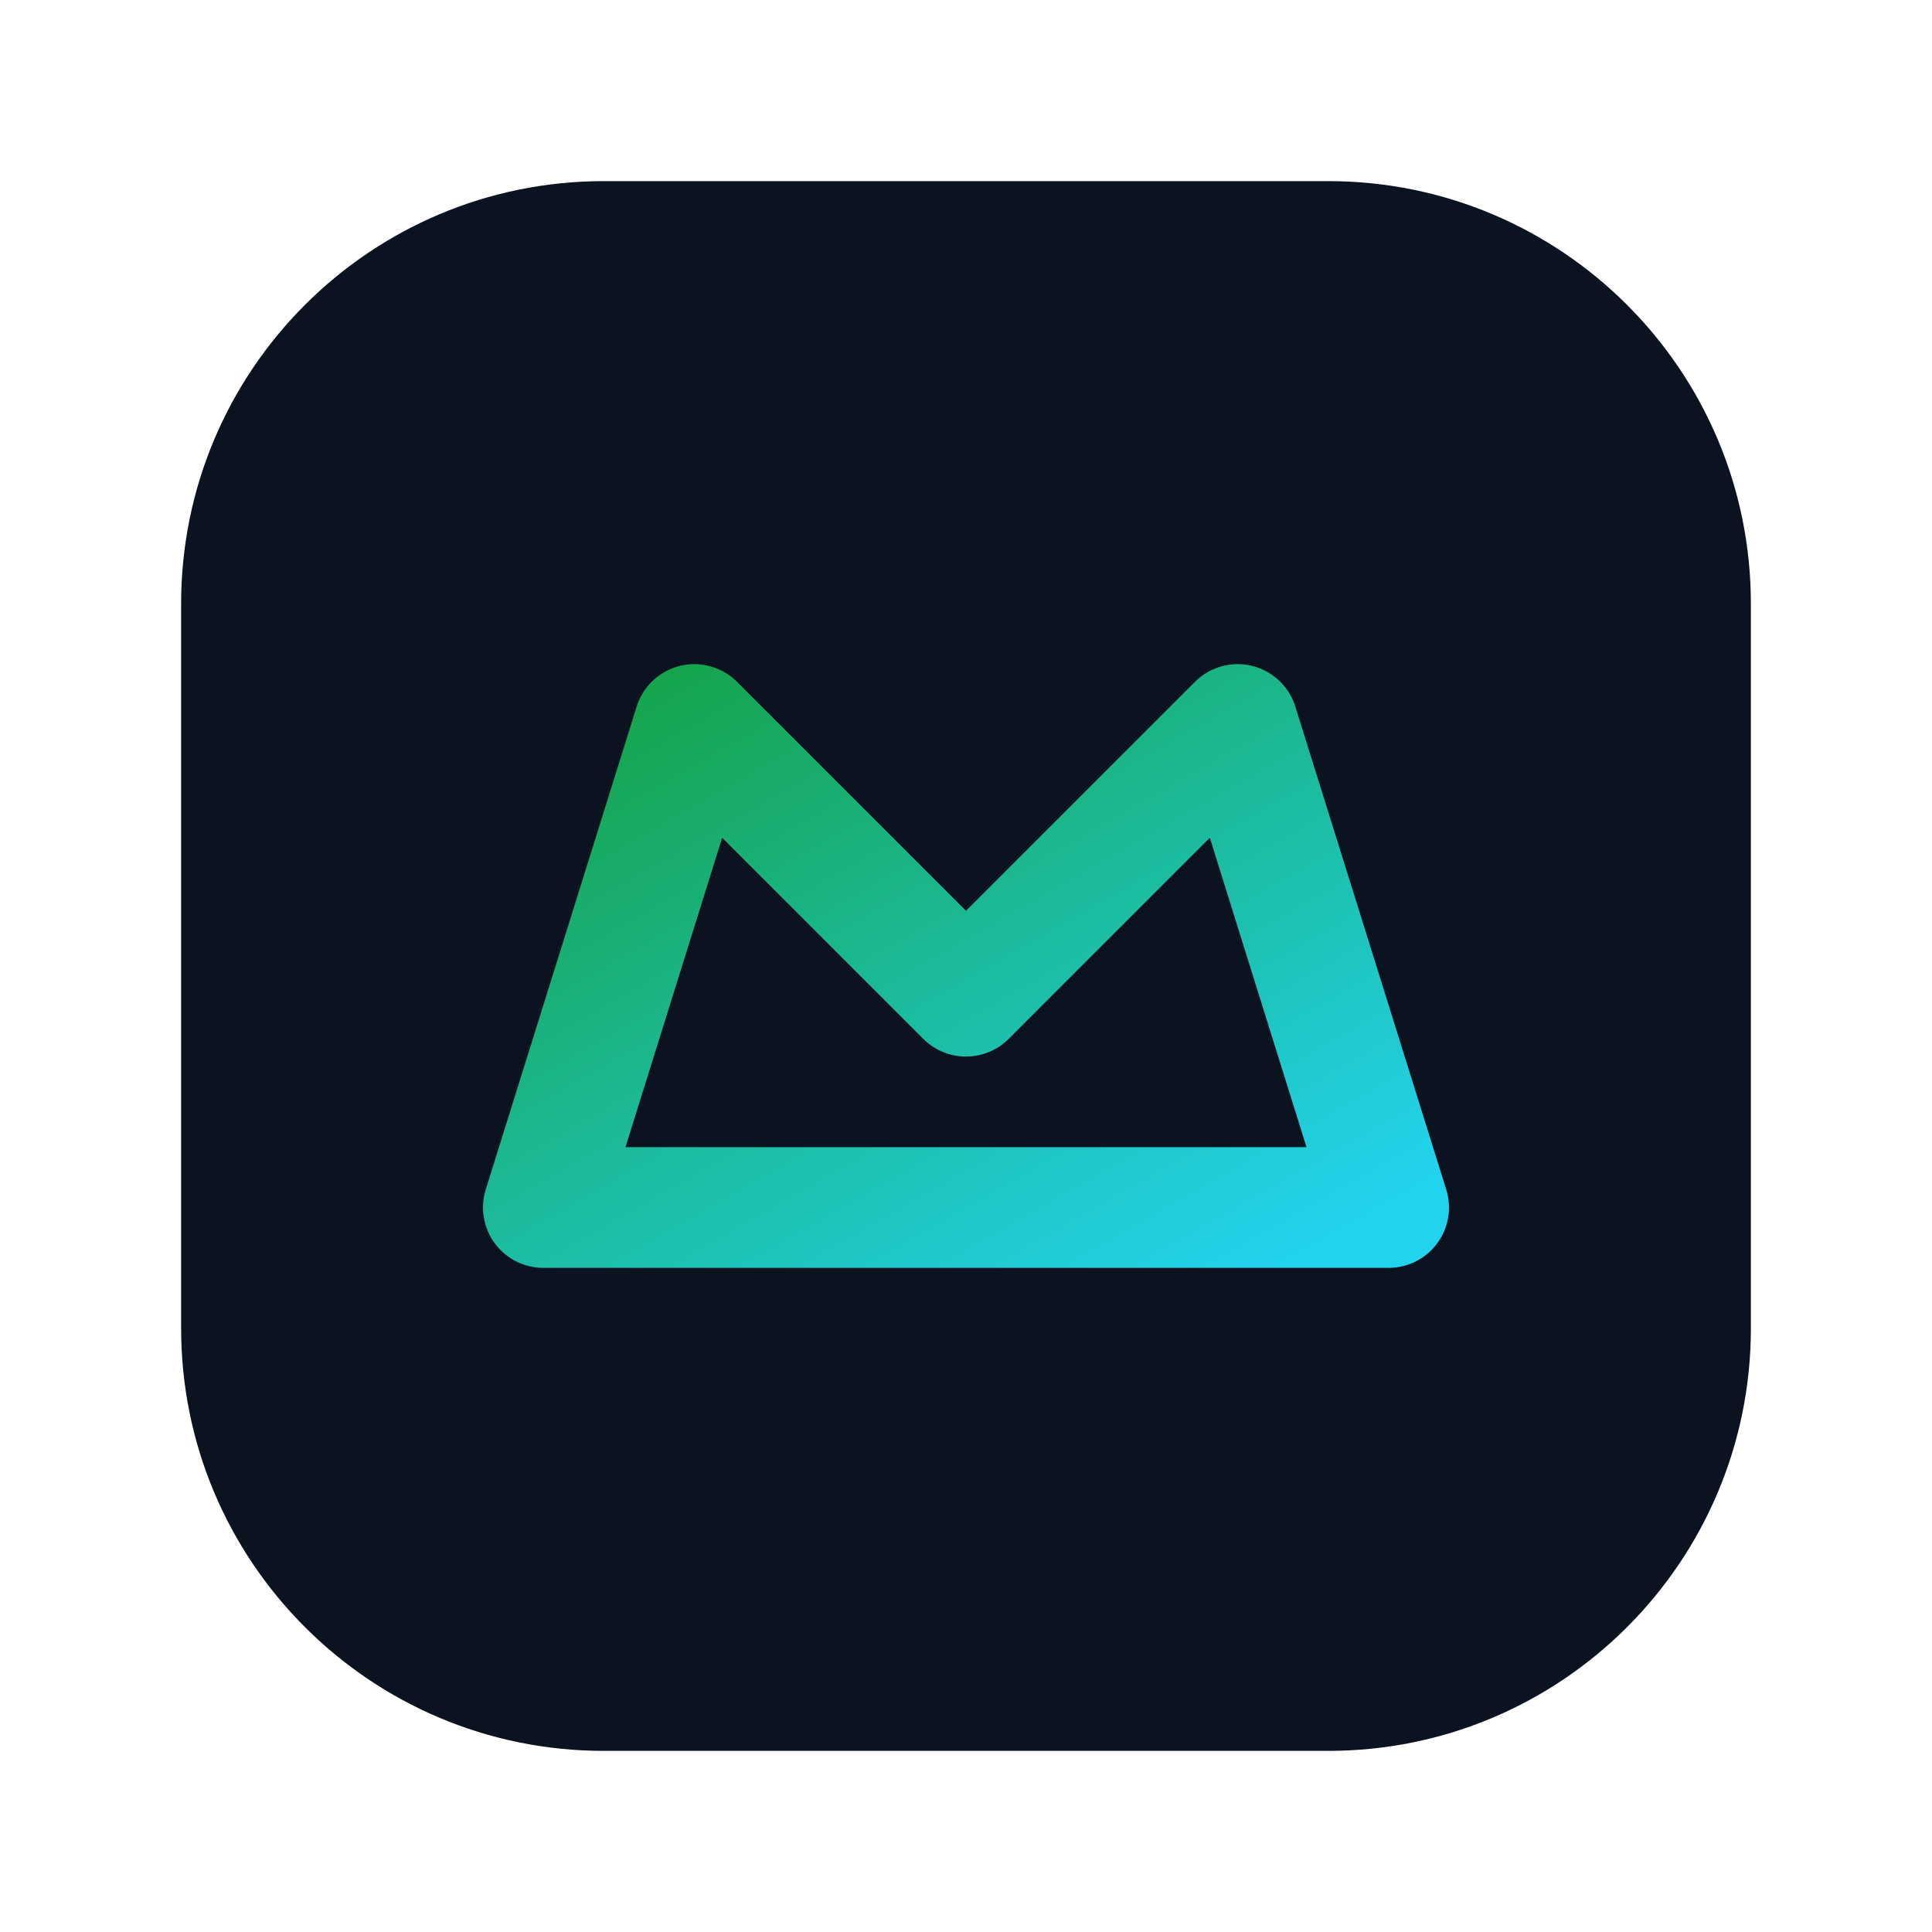
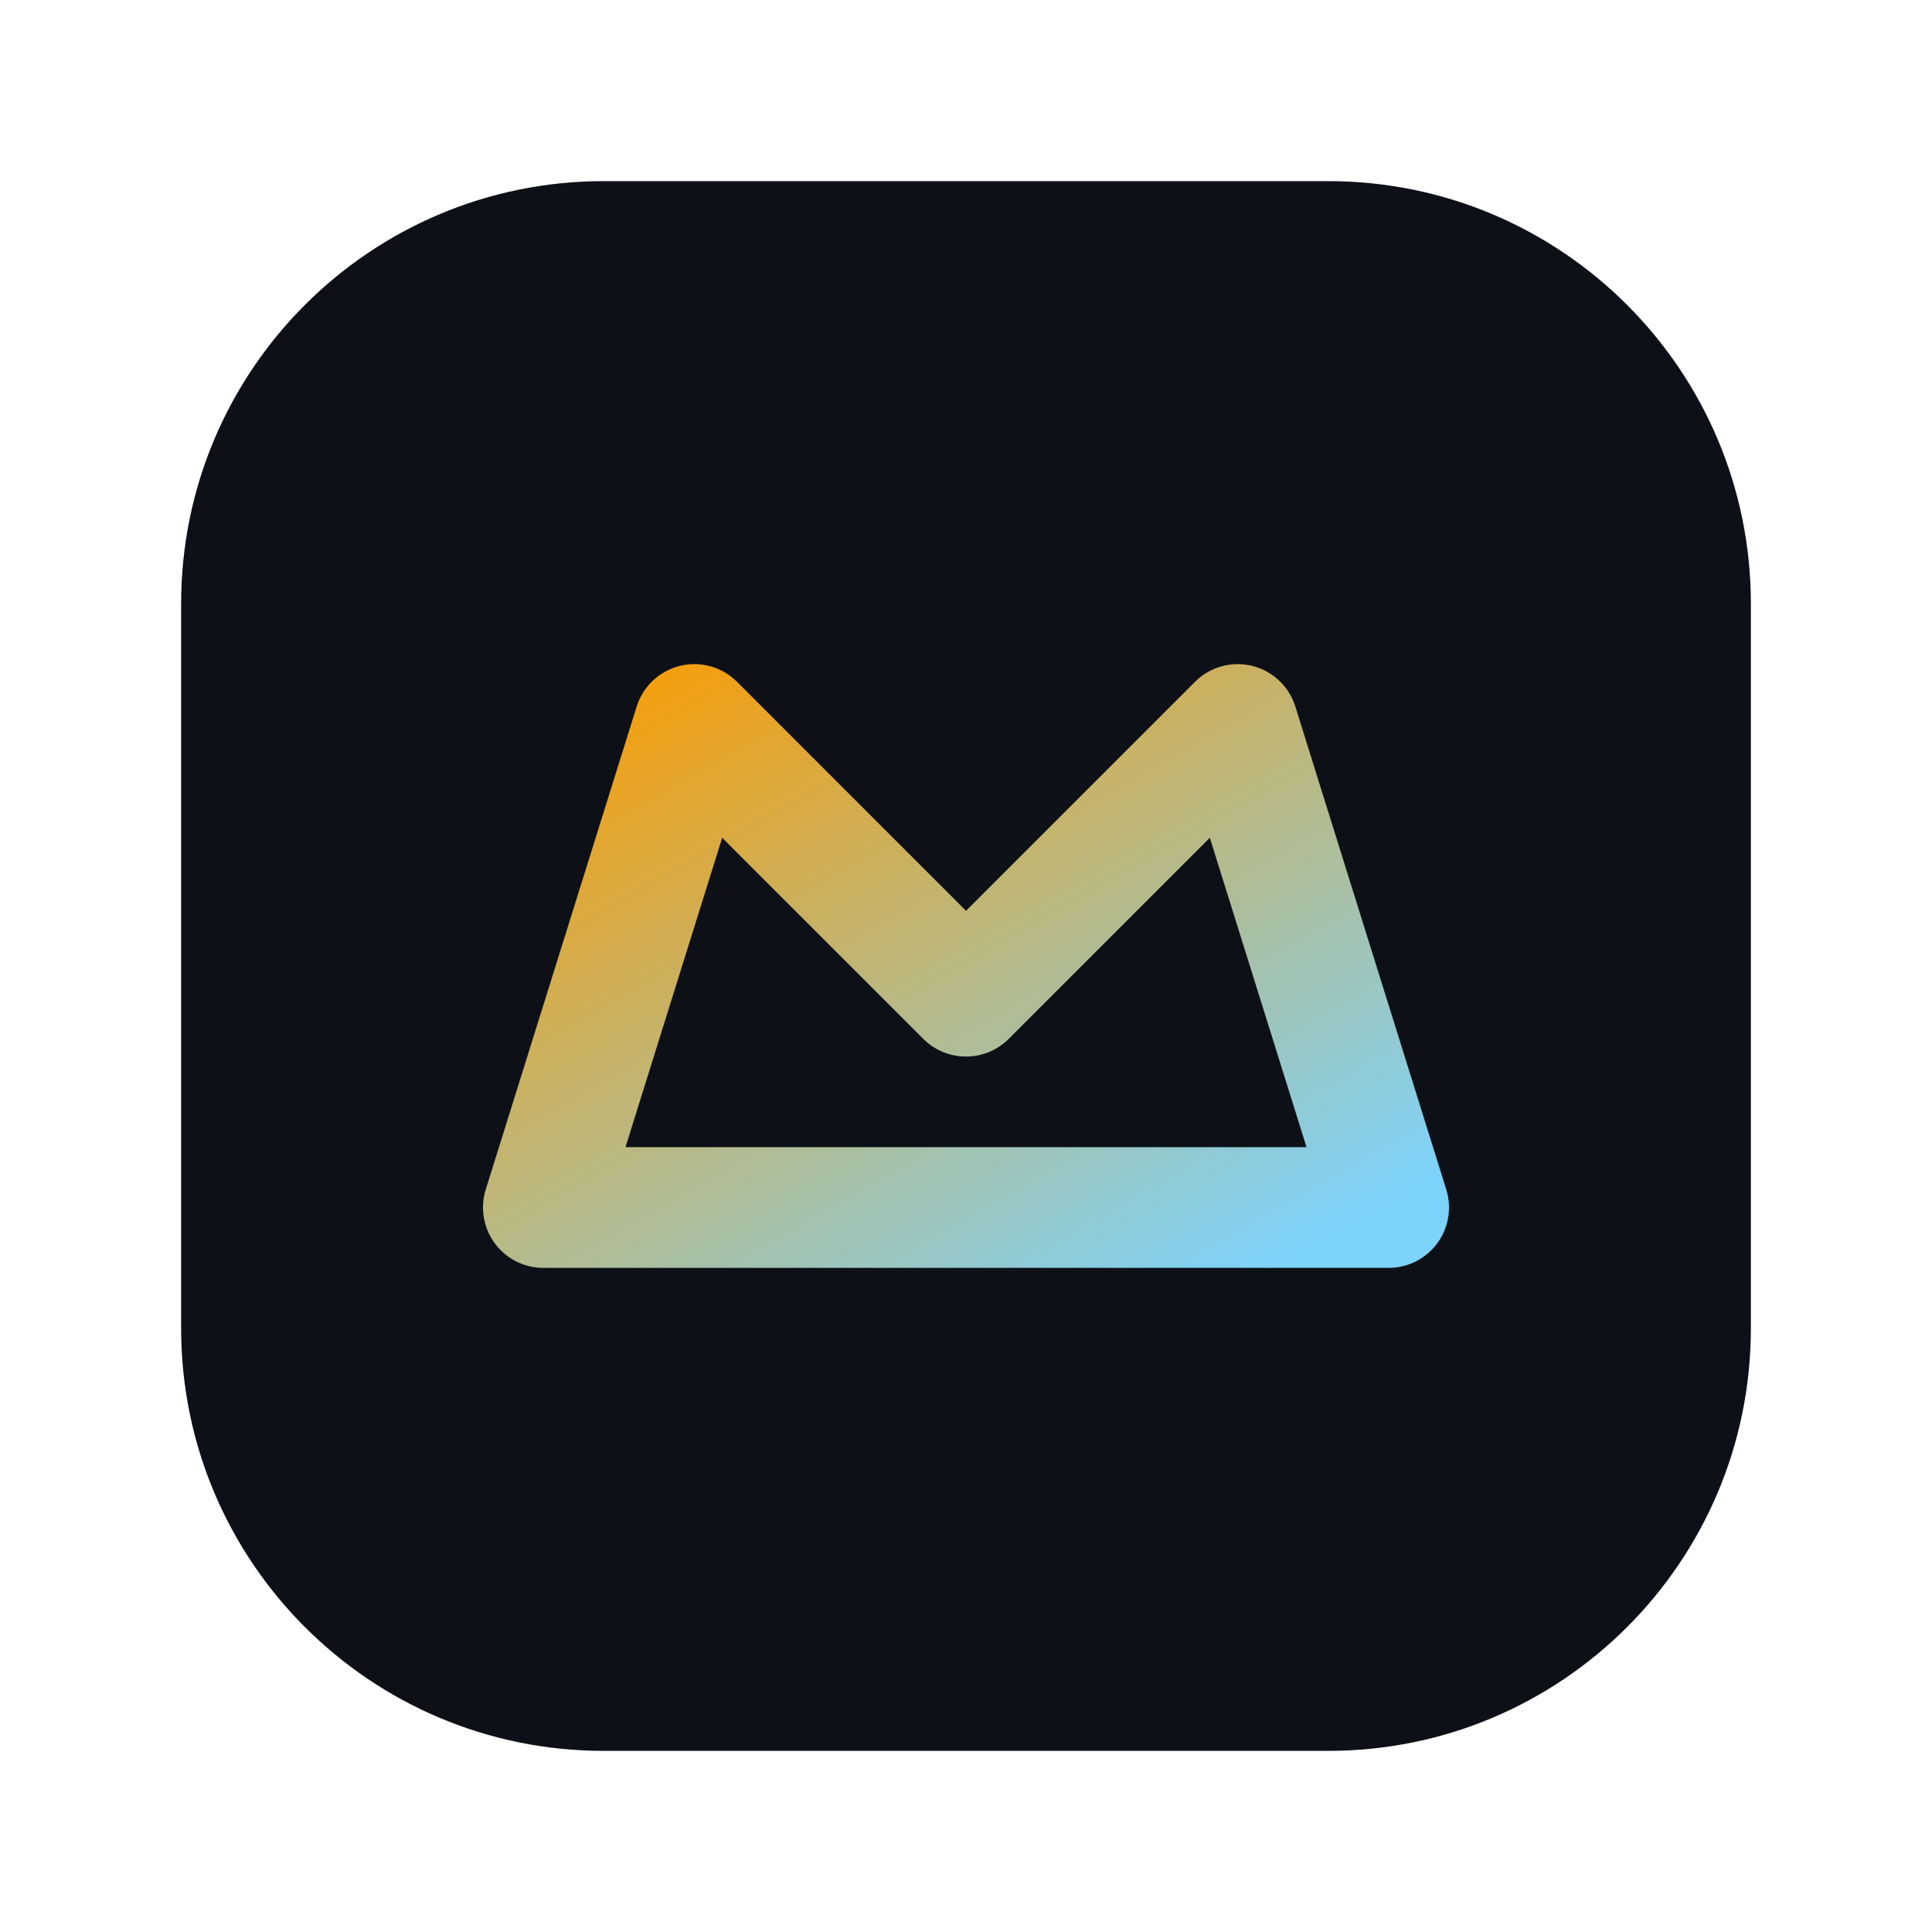
<svg xmlns="http://www.w3.org/2000/svg" viewBox="0 0 64 64">
  <defs>
    <linearGradient id="mark" x1="0%" y1="0%" x2="100%" y2="100%">
-       <stop offset="0%" stop-color="#16a34a" />
-       <stop offset="100%" stop-color="#22d3ee" />
+       <stop offset="0%" stop-color="#f59e0b" />
+       <stop offset="100%" stop-color="#7dd3fc" />
    </linearGradient>
  </defs>
-   <rect x="6" y="6" width="52" height="52" rx="14" fill="#0b1220" />
+   <rect x="6" y="6" width="52" height="52" rx="14" fill="#0d1117" />
  <path d="M18 40h28M18 40l5-16 9 9 9-9 5 16" fill="none" stroke="url(#mark)" stroke-width="4" stroke-linecap="round" stroke-linejoin="round" />
</svg>
